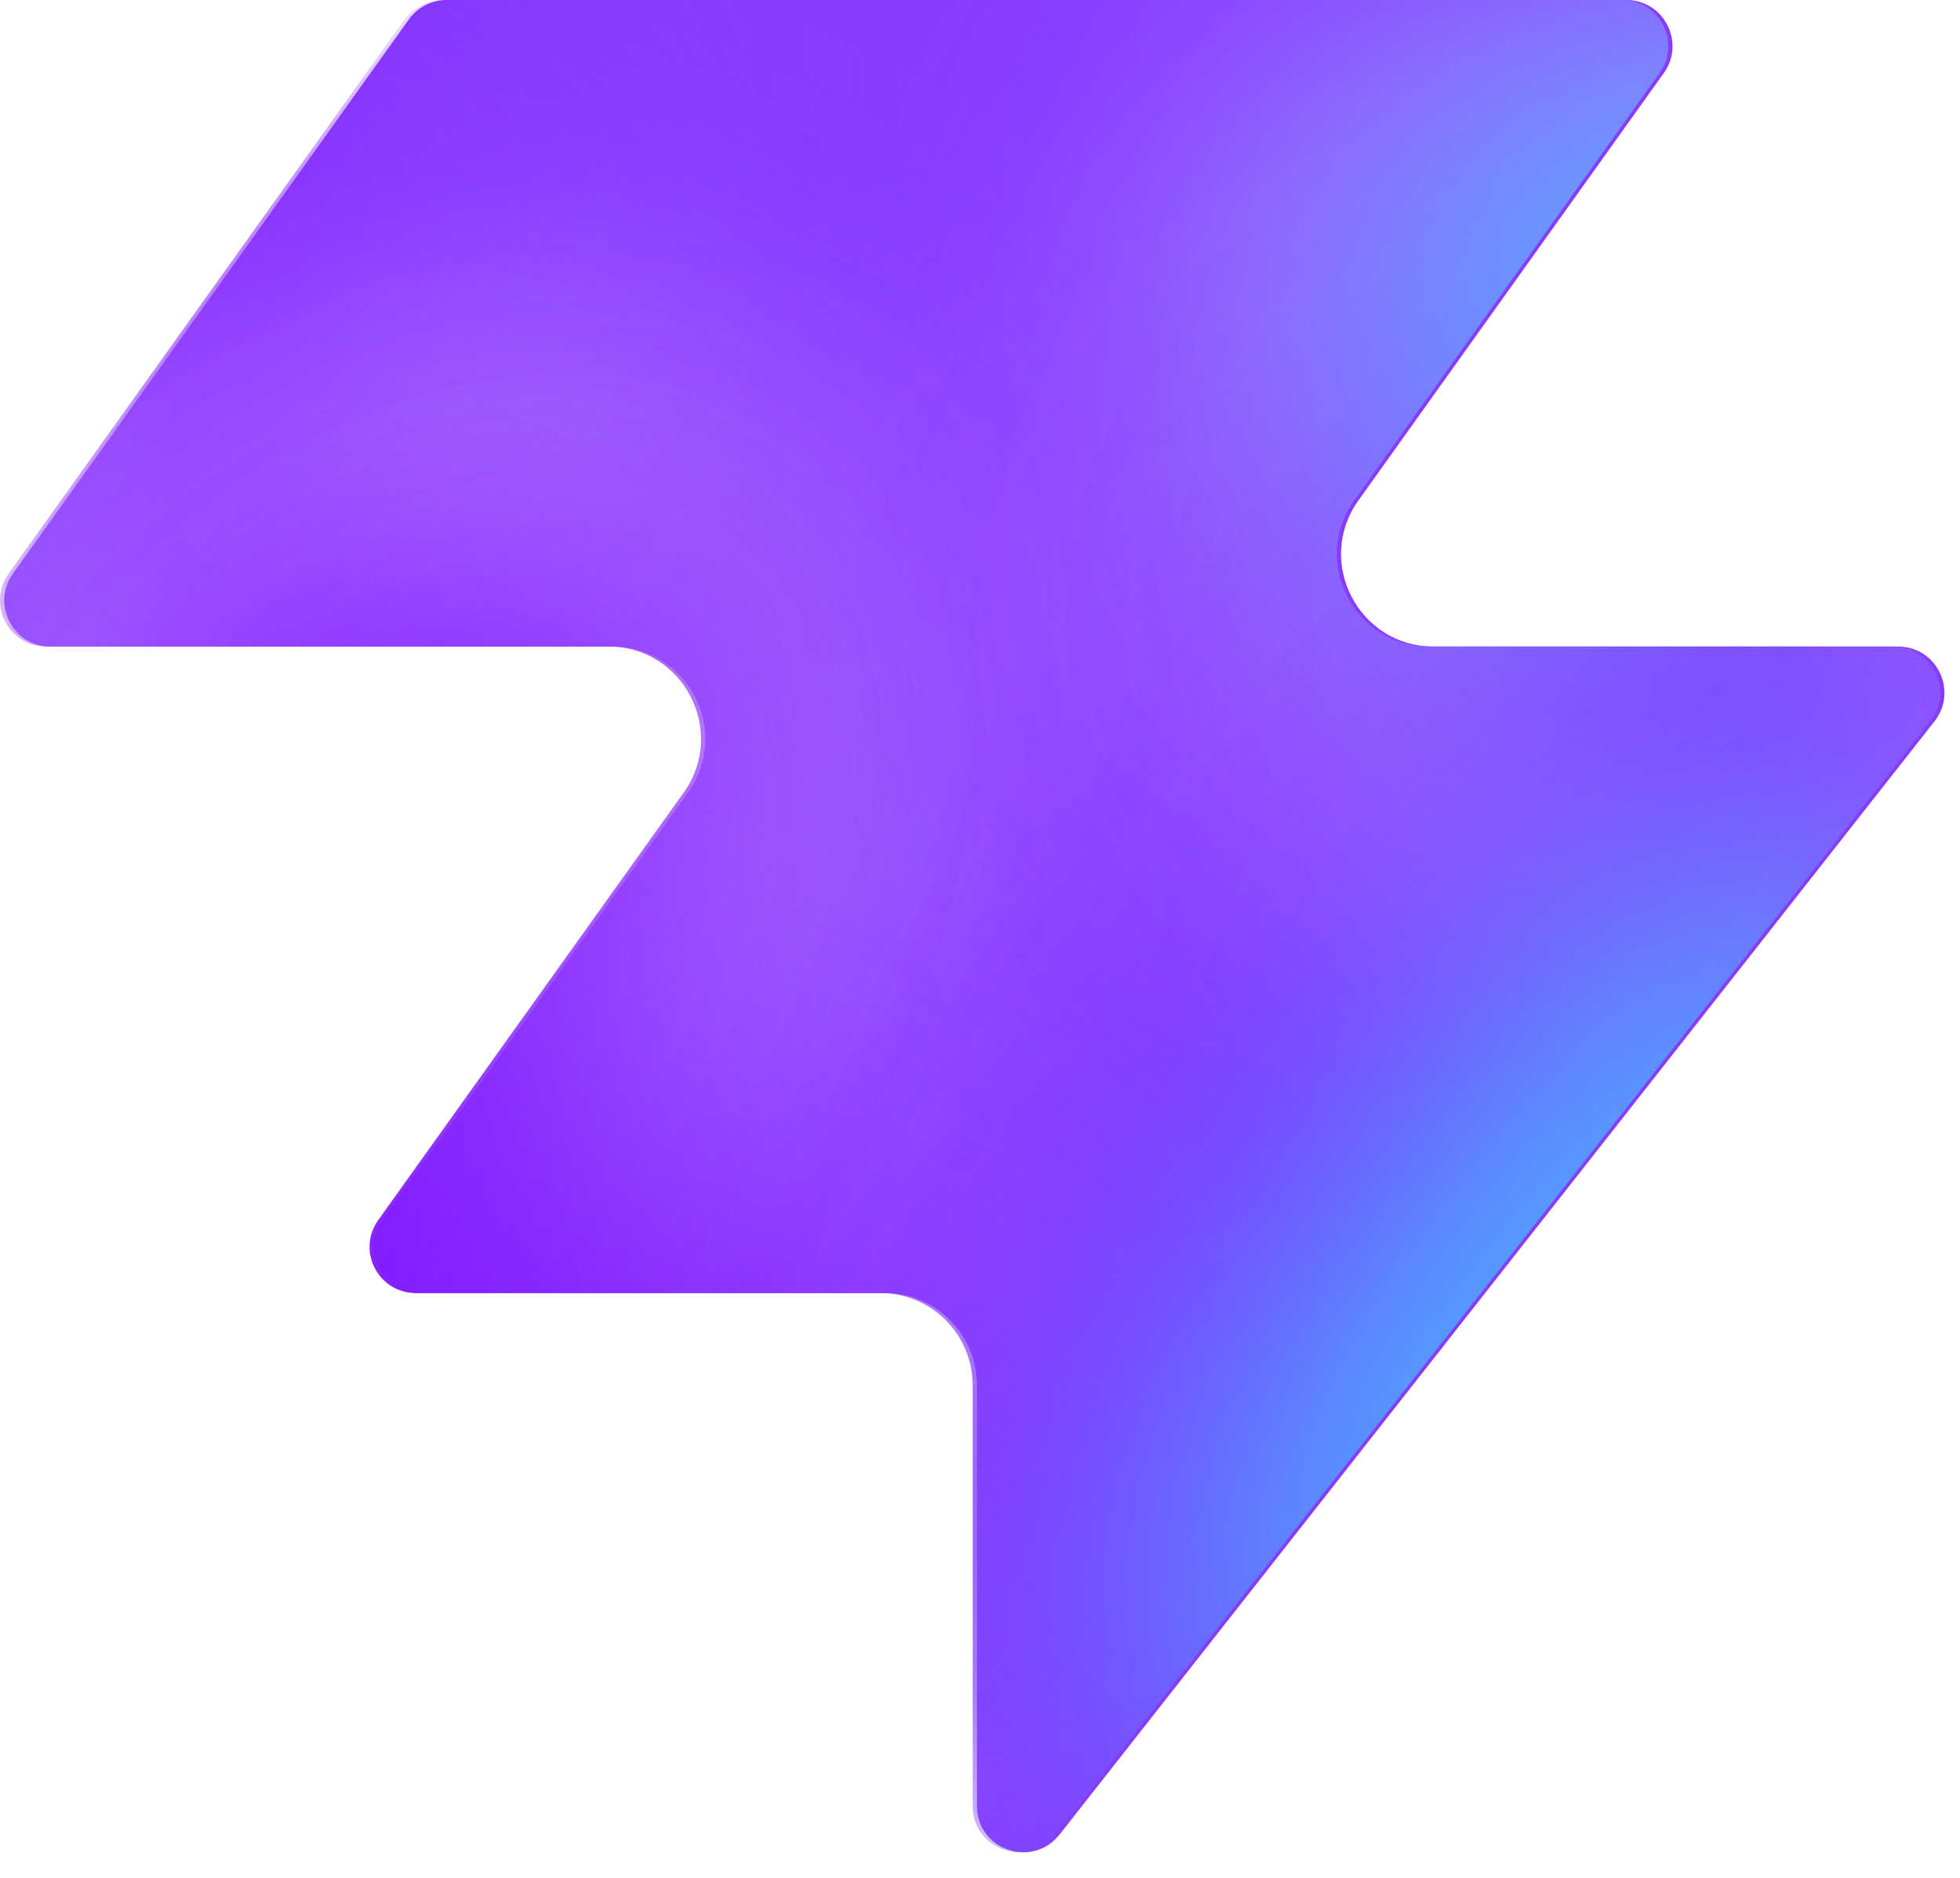
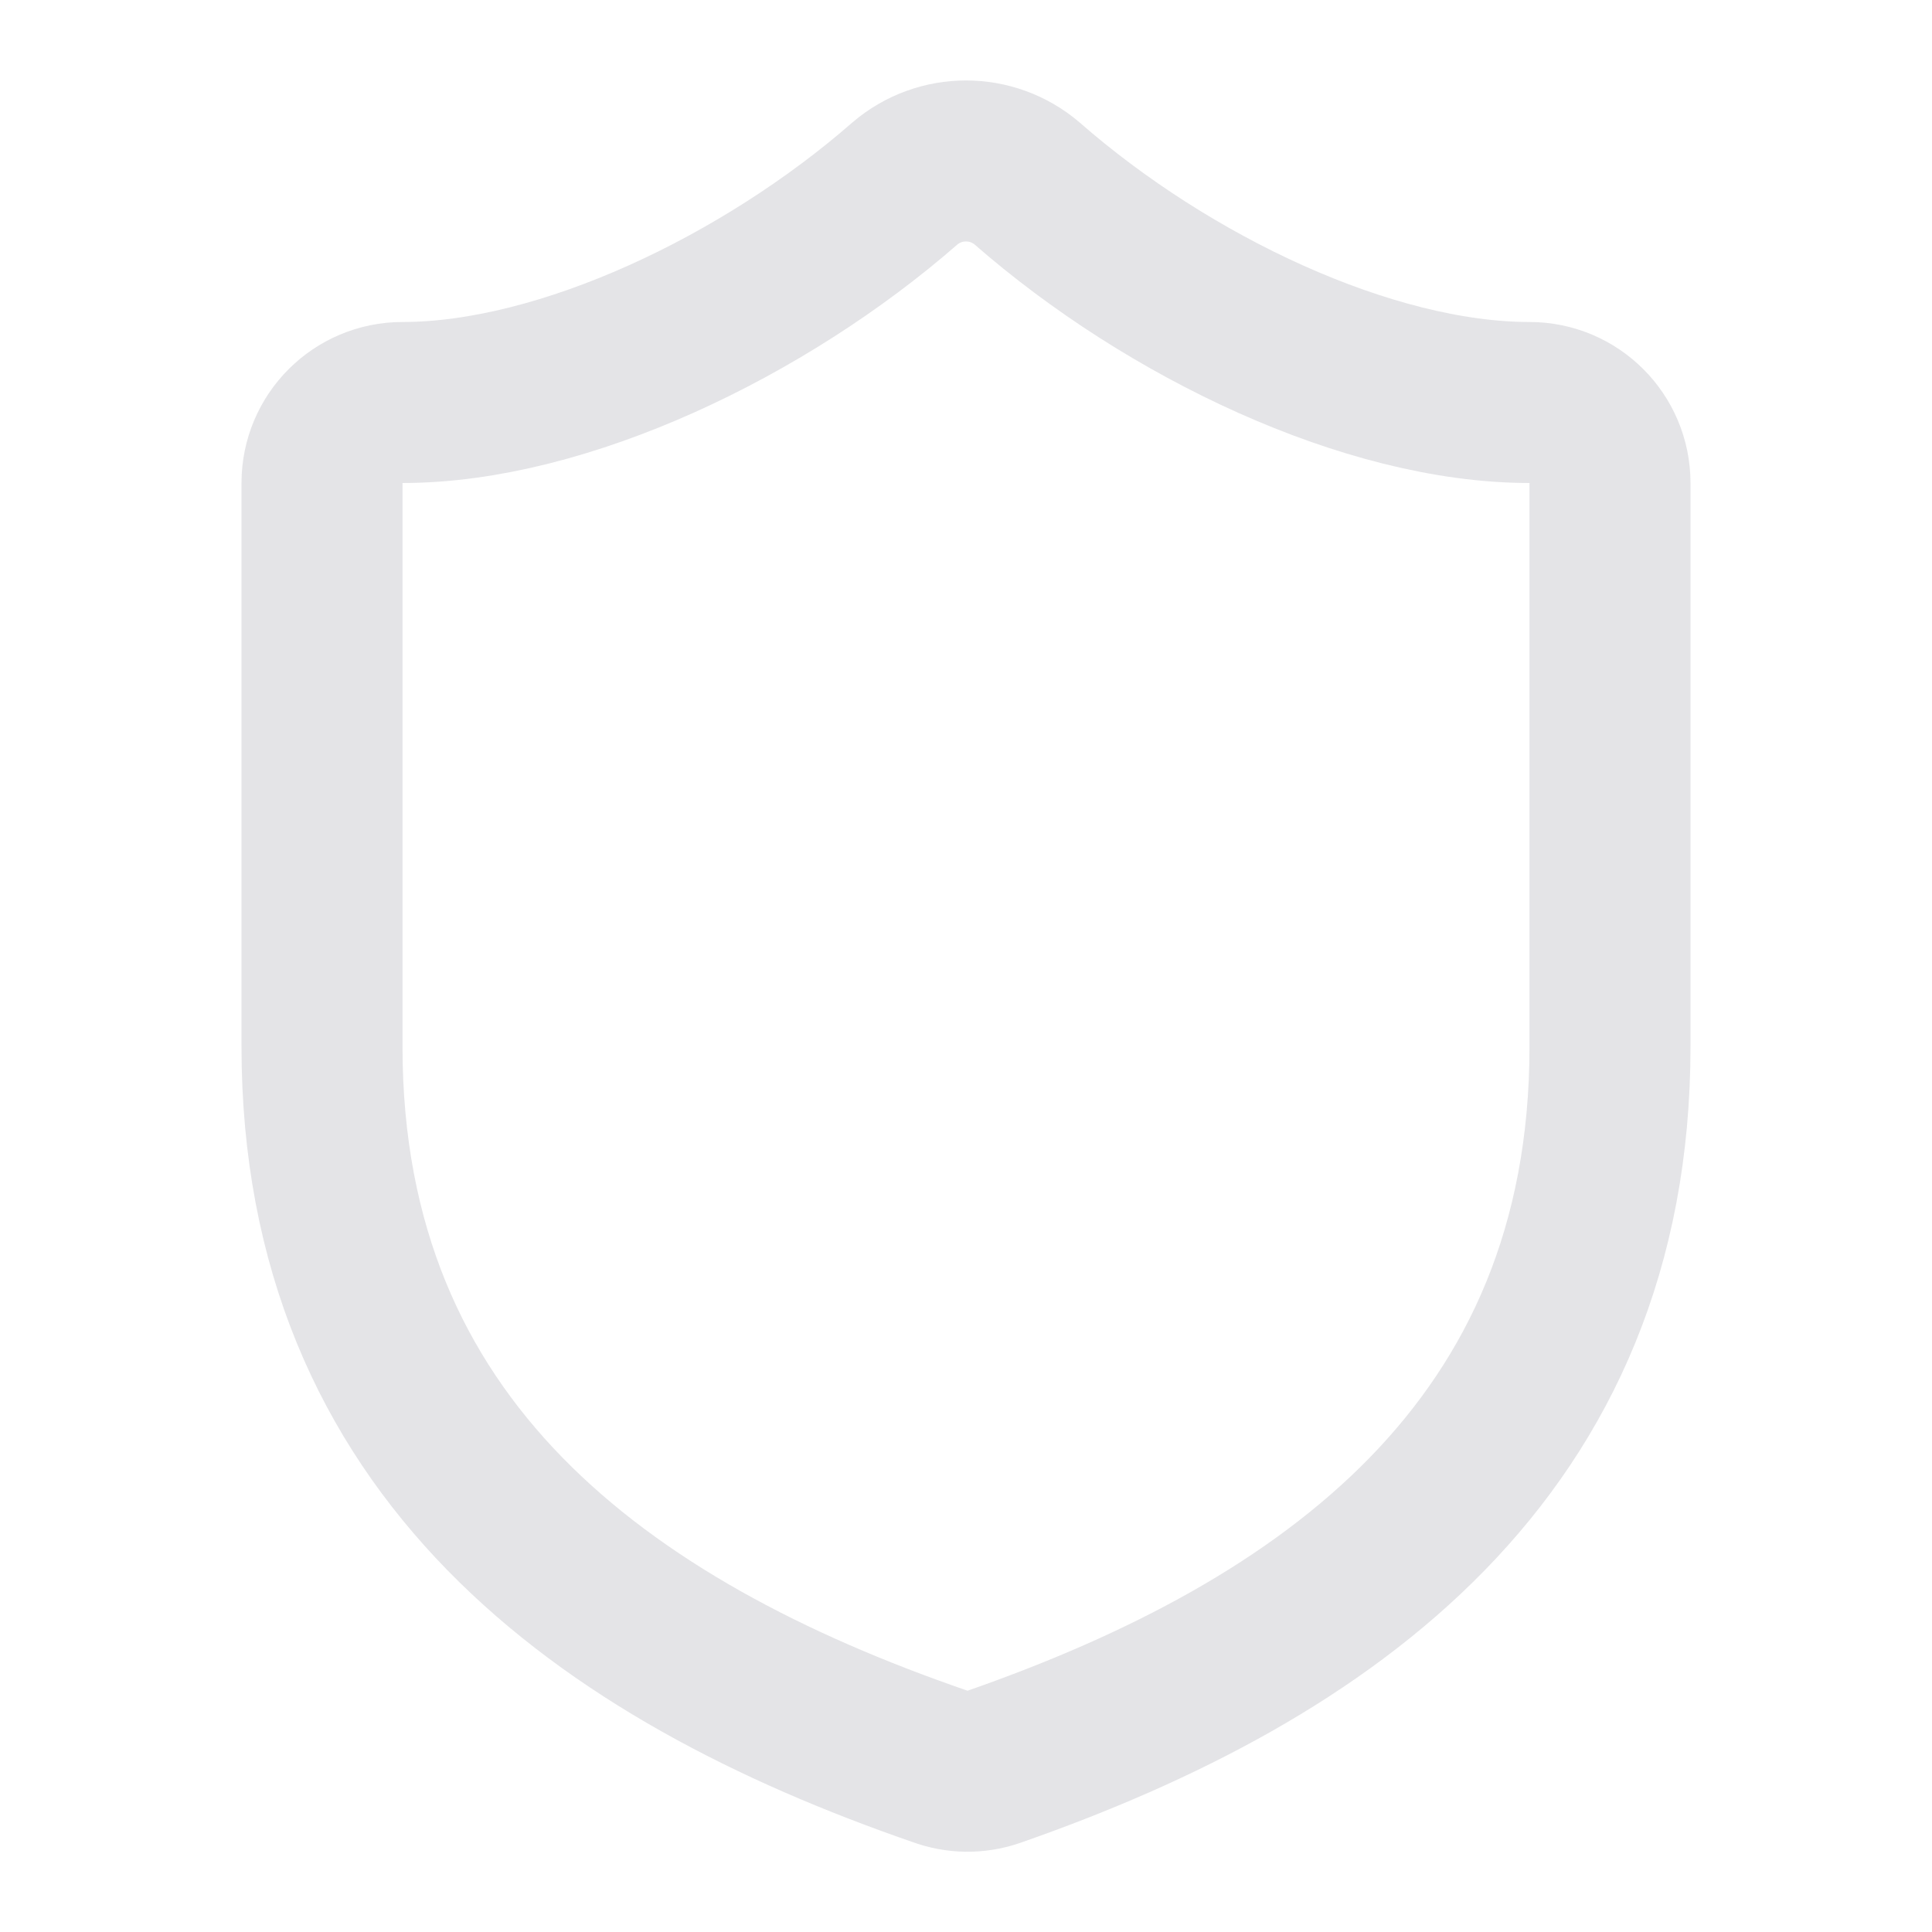
- <svg xmlns="http://www.w3.org/2000/svg" width="48" height="46" fill="none" viewBox="0 0 48 46">
-   <path fill="#863bff" d="M25.946 44.938c-.664.845-2.021.375-2.021-.698V33.937a2.26 2.26 0 0 0-2.262-2.262H10.287c-.92 0-1.456-1.04-.92-1.788l7.48-10.471c1.07-1.497 0-3.578-1.842-3.578H1.237c-.92 0-1.456-1.04-.92-1.788L10.013.474c.214-.297.556-.474.92-.474h28.894c.92 0 1.456 1.04.92 1.788l-7.48 10.471c-1.07 1.498 0 3.579 1.842 3.579h11.377c.943 0 1.473 1.088.89 1.83L25.947 44.94z" style="fill:#863bff;fill:color(display-p3 .525 .23 1);fill-opacity:1" />
-   <mask id="a" width="48" height="46" x="0" y="0" maskUnits="userSpaceOnUse" style="mask-type:alpha">
-     <path fill="#000" d="M25.842 44.938c-.664.844-2.021.375-2.021-.698V33.937a2.26 2.26 0 0 0-2.262-2.262H10.183c-.92 0-1.456-1.04-.92-1.788l7.48-10.471c1.07-1.498 0-3.579-1.842-3.579H1.133c-.92 0-1.456-1.04-.92-1.787L9.91.473c.214-.297.556-.474.92-.474h28.894c.92 0 1.456 1.04.92 1.788l-7.48 10.471c-1.07 1.498 0 3.578 1.842 3.578h11.377c.943 0 1.473 1.088.89 1.832L25.843 44.94z" style="fill:#000;fill-opacity:1" />
-   </mask>
-   <g mask="url(#a)">
-     <g filter="url(#b)">
-       <ellipse cx="5.508" cy="14.704" fill="#ede6ff" rx="5.508" ry="14.704" style="fill:#ede6ff;fill:color(display-p3 .927 .903 1);fill-opacity:1" transform="matrix(.00324 1 1 -.00324 -4.47 31.516)" />
-     </g>
-     <g filter="url(#c)">
-       <ellipse cx="10.399" cy="29.851" fill="#ede6ff" rx="10.399" ry="29.851" style="fill:#ede6ff;fill:color(display-p3 .927 .903 1);fill-opacity:1" transform="matrix(.00324 1 1 -.00324 -39.328 7.883)" />
-     </g>
-     <g filter="url(#d)">
-       <ellipse cx="5.508" cy="30.487" fill="#7e14ff" rx="5.508" ry="30.487" style="fill:#7e14ff;fill:color(display-p3 .492 .077 1);fill-opacity:1" transform="rotate(89.814 -25.913 -14.639)scale(1 -1)" />
-     </g>
-     <g filter="url(#e)">
-       <ellipse cx="5.508" cy="30.599" fill="#7e14ff" rx="5.508" ry="30.599" style="fill:#7e14ff;fill:color(display-p3 .492 .077 1);fill-opacity:1" transform="rotate(89.814 -32.644 -3.334)scale(1 -1)" />
-     </g>
-     <g filter="url(#f)">
-       <ellipse cx="5.508" cy="30.599" fill="#7e14ff" rx="5.508" ry="30.599" style="fill:#7e14ff;fill:color(display-p3 .492 .077 1);fill-opacity:1" transform="matrix(.00324 1 1 -.00324 -34.34 30.47)" />
-     </g>
-     <g filter="url(#g)">
-       <ellipse cx="14.072" cy="22.078" fill="#ede6ff" rx="14.072" ry="22.078" style="fill:#ede6ff;fill:color(display-p3 .927 .903 1);fill-opacity:1" transform="rotate(93.35 24.506 48.493)scale(-1 1)" />
-     </g>
-     <g filter="url(#h)">
-       <ellipse cx="3.47" cy="21.501" fill="#7e14ff" rx="3.47" ry="21.501" style="fill:#7e14ff;fill:color(display-p3 .492 .077 1);fill-opacity:1" transform="rotate(89.009 28.708 47.59)scale(-1 1)" />
-     </g>
-     <g filter="url(#i)">
-       <ellipse cx="3.47" cy="21.501" fill="#7e14ff" rx="3.47" ry="21.501" style="fill:#7e14ff;fill:color(display-p3 .492 .077 1);fill-opacity:1" transform="rotate(89.009 28.708 47.59)scale(-1 1)" />
-     </g>
-     <g filter="url(#j)">
-       <ellipse cx=".387" cy="8.972" fill="#7e14ff" rx="4.407" ry="29.108" style="fill:#7e14ff;fill:color(display-p3 .492 .077 1);fill-opacity:1" transform="rotate(39.51 .387 8.972)" />
-     </g>
-     <g filter="url(#k)">
-       <ellipse cx="47.523" cy="-6.092" fill="#7e14ff" rx="4.407" ry="29.108" style="fill:#7e14ff;fill:color(display-p3 .492 .077 1);fill-opacity:1" transform="rotate(37.892 47.523 -6.092)" />
-     </g>
-     <g filter="url(#l)">
-       <ellipse cx="41.412" cy="6.333" fill="#47bfff" rx="5.971" ry="9.665" style="fill:#47bfff;fill:color(display-p3 .28 .748 1);fill-opacity:1" transform="rotate(37.892 41.412 6.333)" />
-     </g>
-     <g filter="url(#m)">
-       <ellipse cx="-1.879" cy="38.332" fill="#7e14ff" rx="4.407" ry="29.108" style="fill:#7e14ff;fill:color(display-p3 .492 .077 1);fill-opacity:1" transform="rotate(37.892 -1.88 38.332)" />
-     </g>
-     <g filter="url(#n)">
-       <ellipse cx="-1.879" cy="38.332" fill="#7e14ff" rx="4.407" ry="29.108" style="fill:#7e14ff;fill:color(display-p3 .492 .077 1);fill-opacity:1" transform="rotate(37.892 -1.88 38.332)" />
-     </g>
-     <g filter="url(#o)">
-       <ellipse cx="35.651" cy="29.907" fill="#7e14ff" rx="4.407" ry="29.108" style="fill:#7e14ff;fill:color(display-p3 .492 .077 1);fill-opacity:1" transform="rotate(37.892 35.651 29.907)" />
-     </g>
-     <g filter="url(#p)">
-       <ellipse cx="38.418" cy="32.4" fill="#47bfff" rx="5.971" ry="15.297" style="fill:#47bfff;fill:color(display-p3 .28 .748 1);fill-opacity:1" transform="rotate(37.892 38.418 32.4)" />
-     </g>
-   </g>
-   <defs>
-     <filter id="b" width="60.045" height="41.654" x="-19.77" y="16.149" color-interpolation-filters="sRGB" filterUnits="userSpaceOnUse">
-       <feFlood flood-opacity="0" result="BackgroundImageFix" />
-       <feBlend in="SourceGraphic" in2="BackgroundImageFix" result="shape" />
-       <feGaussianBlur result="effect1_foregroundBlur_2002_17158" stdDeviation="7.659" />
-     </filter>
-     <filter id="c" width="90.34" height="51.437" x="-54.613" y="-7.533" color-interpolation-filters="sRGB" filterUnits="userSpaceOnUse">
-       <feFlood flood-opacity="0" result="BackgroundImageFix" />
-       <feBlend in="SourceGraphic" in2="BackgroundImageFix" result="shape" />
-       <feGaussianBlur result="effect1_foregroundBlur_2002_17158" stdDeviation="7.659" />
-     </filter>
-     <filter id="d" width="79.355" height="29.4" x="-49.64" y="2.03" color-interpolation-filters="sRGB" filterUnits="userSpaceOnUse">
-       <feFlood flood-opacity="0" result="BackgroundImageFix" />
-       <feBlend in="SourceGraphic" in2="BackgroundImageFix" result="shape" />
-       <feGaussianBlur result="effect1_foregroundBlur_2002_17158" stdDeviation="4.596" />
-     </filter>
-     <filter id="e" width="79.579" height="29.4" x="-45.045" y="20.029" color-interpolation-filters="sRGB" filterUnits="userSpaceOnUse">
-       <feFlood flood-opacity="0" result="BackgroundImageFix" />
-       <feBlend in="SourceGraphic" in2="BackgroundImageFix" result="shape" />
-       <feGaussianBlur result="effect1_foregroundBlur_2002_17158" stdDeviation="4.596" />
-     </filter>
-     <filter id="f" width="79.579" height="29.4" x="-43.513" y="21.178" color-interpolation-filters="sRGB" filterUnits="userSpaceOnUse">
-       <feFlood flood-opacity="0" result="BackgroundImageFix" />
-       <feBlend in="SourceGraphic" in2="BackgroundImageFix" result="shape" />
-       <feGaussianBlur result="effect1_foregroundBlur_2002_17158" stdDeviation="4.596" />
-     </filter>
-     <filter id="g" width="74.749" height="58.852" x="15.756" y="-17.901" color-interpolation-filters="sRGB" filterUnits="userSpaceOnUse">
-       <feFlood flood-opacity="0" result="BackgroundImageFix" />
-       <feBlend in="SourceGraphic" in2="BackgroundImageFix" result="shape" />
-       <feGaussianBlur result="effect1_foregroundBlur_2002_17158" stdDeviation="7.659" />
-     </filter>
-     <filter id="h" width="61.377" height="25.362" x="23.548" y="2.284" color-interpolation-filters="sRGB" filterUnits="userSpaceOnUse">
-       <feFlood flood-opacity="0" result="BackgroundImageFix" />
-       <feBlend in="SourceGraphic" in2="BackgroundImageFix" result="shape" />
-       <feGaussianBlur result="effect1_foregroundBlur_2002_17158" stdDeviation="4.596" />
-     </filter>
-     <filter id="i" width="61.377" height="25.362" x="23.548" y="2.284" color-interpolation-filters="sRGB" filterUnits="userSpaceOnUse">
-       <feFlood flood-opacity="0" result="BackgroundImageFix" />
-       <feBlend in="SourceGraphic" in2="BackgroundImageFix" result="shape" />
-       <feGaussianBlur result="effect1_foregroundBlur_2002_17158" stdDeviation="4.596" />
-     </filter>
-     <filter id="j" width="56.045" height="63.649" x="-27.636" y="-22.853" color-interpolation-filters="sRGB" filterUnits="userSpaceOnUse">
-       <feFlood flood-opacity="0" result="BackgroundImageFix" />
-       <feBlend in="SourceGraphic" in2="BackgroundImageFix" result="shape" />
-       <feGaussianBlur result="effect1_foregroundBlur_2002_17158" stdDeviation="4.596" />
-     </filter>
-     <filter id="k" width="54.814" height="64.646" x="20.116" y="-38.415" color-interpolation-filters="sRGB" filterUnits="userSpaceOnUse">
-       <feFlood flood-opacity="0" result="BackgroundImageFix" />
-       <feBlend in="SourceGraphic" in2="BackgroundImageFix" result="shape" />
-       <feGaussianBlur result="effect1_foregroundBlur_2002_17158" stdDeviation="4.596" />
-     </filter>
-     <filter id="l" width="33.541" height="35.313" x="24.641" y="-11.323" color-interpolation-filters="sRGB" filterUnits="userSpaceOnUse">
-       <feFlood flood-opacity="0" result="BackgroundImageFix" />
-       <feBlend in="SourceGraphic" in2="BackgroundImageFix" result="shape" />
-       <feGaussianBlur result="effect1_foregroundBlur_2002_17158" stdDeviation="4.596" />
-     </filter>
-     <filter id="m" width="54.814" height="64.646" x="-29.286" y="6.009" color-interpolation-filters="sRGB" filterUnits="userSpaceOnUse">
-       <feFlood flood-opacity="0" result="BackgroundImageFix" />
-       <feBlend in="SourceGraphic" in2="BackgroundImageFix" result="shape" />
-       <feGaussianBlur result="effect1_foregroundBlur_2002_17158" stdDeviation="4.596" />
-     </filter>
-     <filter id="n" width="54.814" height="64.646" x="-29.286" y="6.009" color-interpolation-filters="sRGB" filterUnits="userSpaceOnUse">
-       <feFlood flood-opacity="0" result="BackgroundImageFix" />
-       <feBlend in="SourceGraphic" in2="BackgroundImageFix" result="shape" />
-       <feGaussianBlur result="effect1_foregroundBlur_2002_17158" stdDeviation="4.596" />
-     </filter>
-     <filter id="o" width="54.814" height="64.646" x="8.244" y="-2.416" color-interpolation-filters="sRGB" filterUnits="userSpaceOnUse">
-       <feFlood flood-opacity="0" result="BackgroundImageFix" />
-       <feBlend in="SourceGraphic" in2="BackgroundImageFix" result="shape" />
-       <feGaussianBlur result="effect1_foregroundBlur_2002_17158" stdDeviation="4.596" />
-     </filter>
-     <filter id="p" width="39.409" height="43.623" x="18.713" y="10.588" color-interpolation-filters="sRGB" filterUnits="userSpaceOnUse">
-       <feFlood flood-opacity="0" result="BackgroundImageFix" />
-       <feBlend in="SourceGraphic" in2="BackgroundImageFix" result="shape" />
-       <feGaussianBlur result="effect1_foregroundBlur_2002_17158" stdDeviation="4.596" />
-     </filter>
-   </defs>
+ <svg xmlns="http://www.w3.org/2000/svg" viewBox="0 0 24 24" fill="none" stroke="#e4e4e7" stroke-width="2" stroke-linecap="round" stroke-linejoin="round">
+   <path d="M20 13c0 5-3.5 7.5-7.66 8.95a1 1 0 0 1-.67-.01C7.5 20.5 4 18 4 13V6a1 1 0 0 1 1-1c2 0 4.5-1.2 6.24-2.72a1.17 1.17 0 0 1 1.52 0C14.51 3.81 17 5 19 5a1 1 0 0 1 1 1z" />
</svg>
